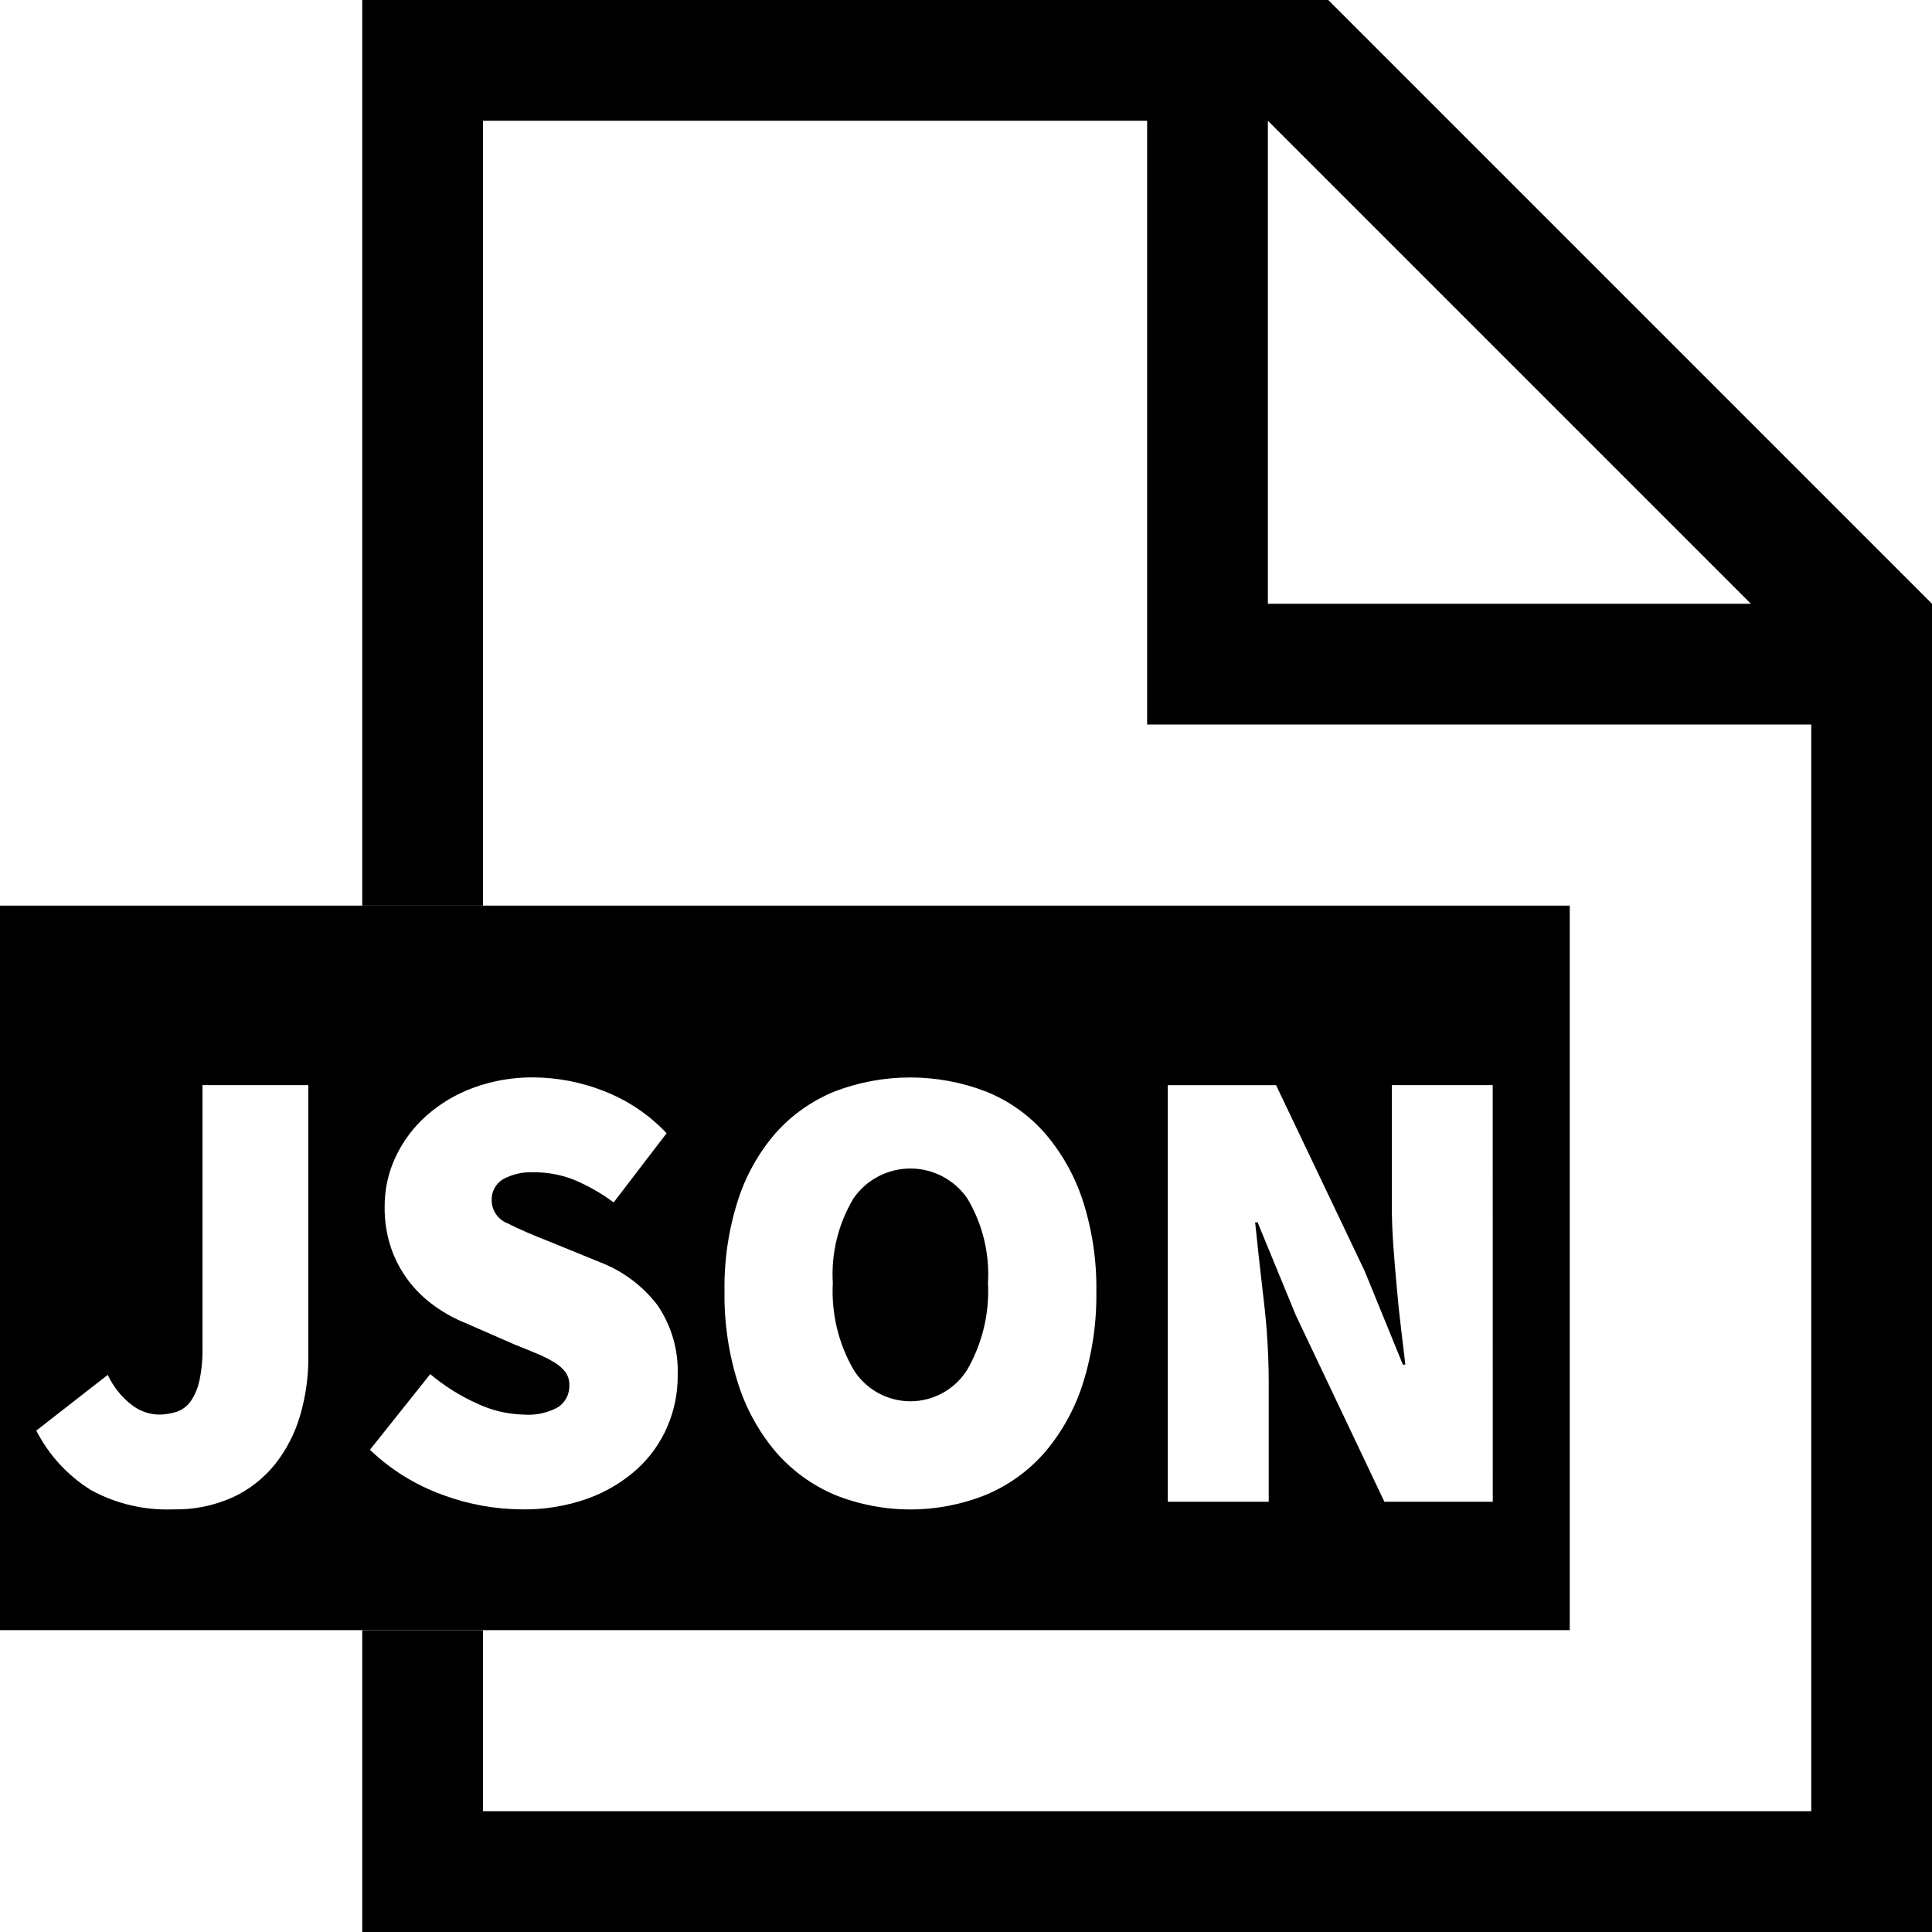
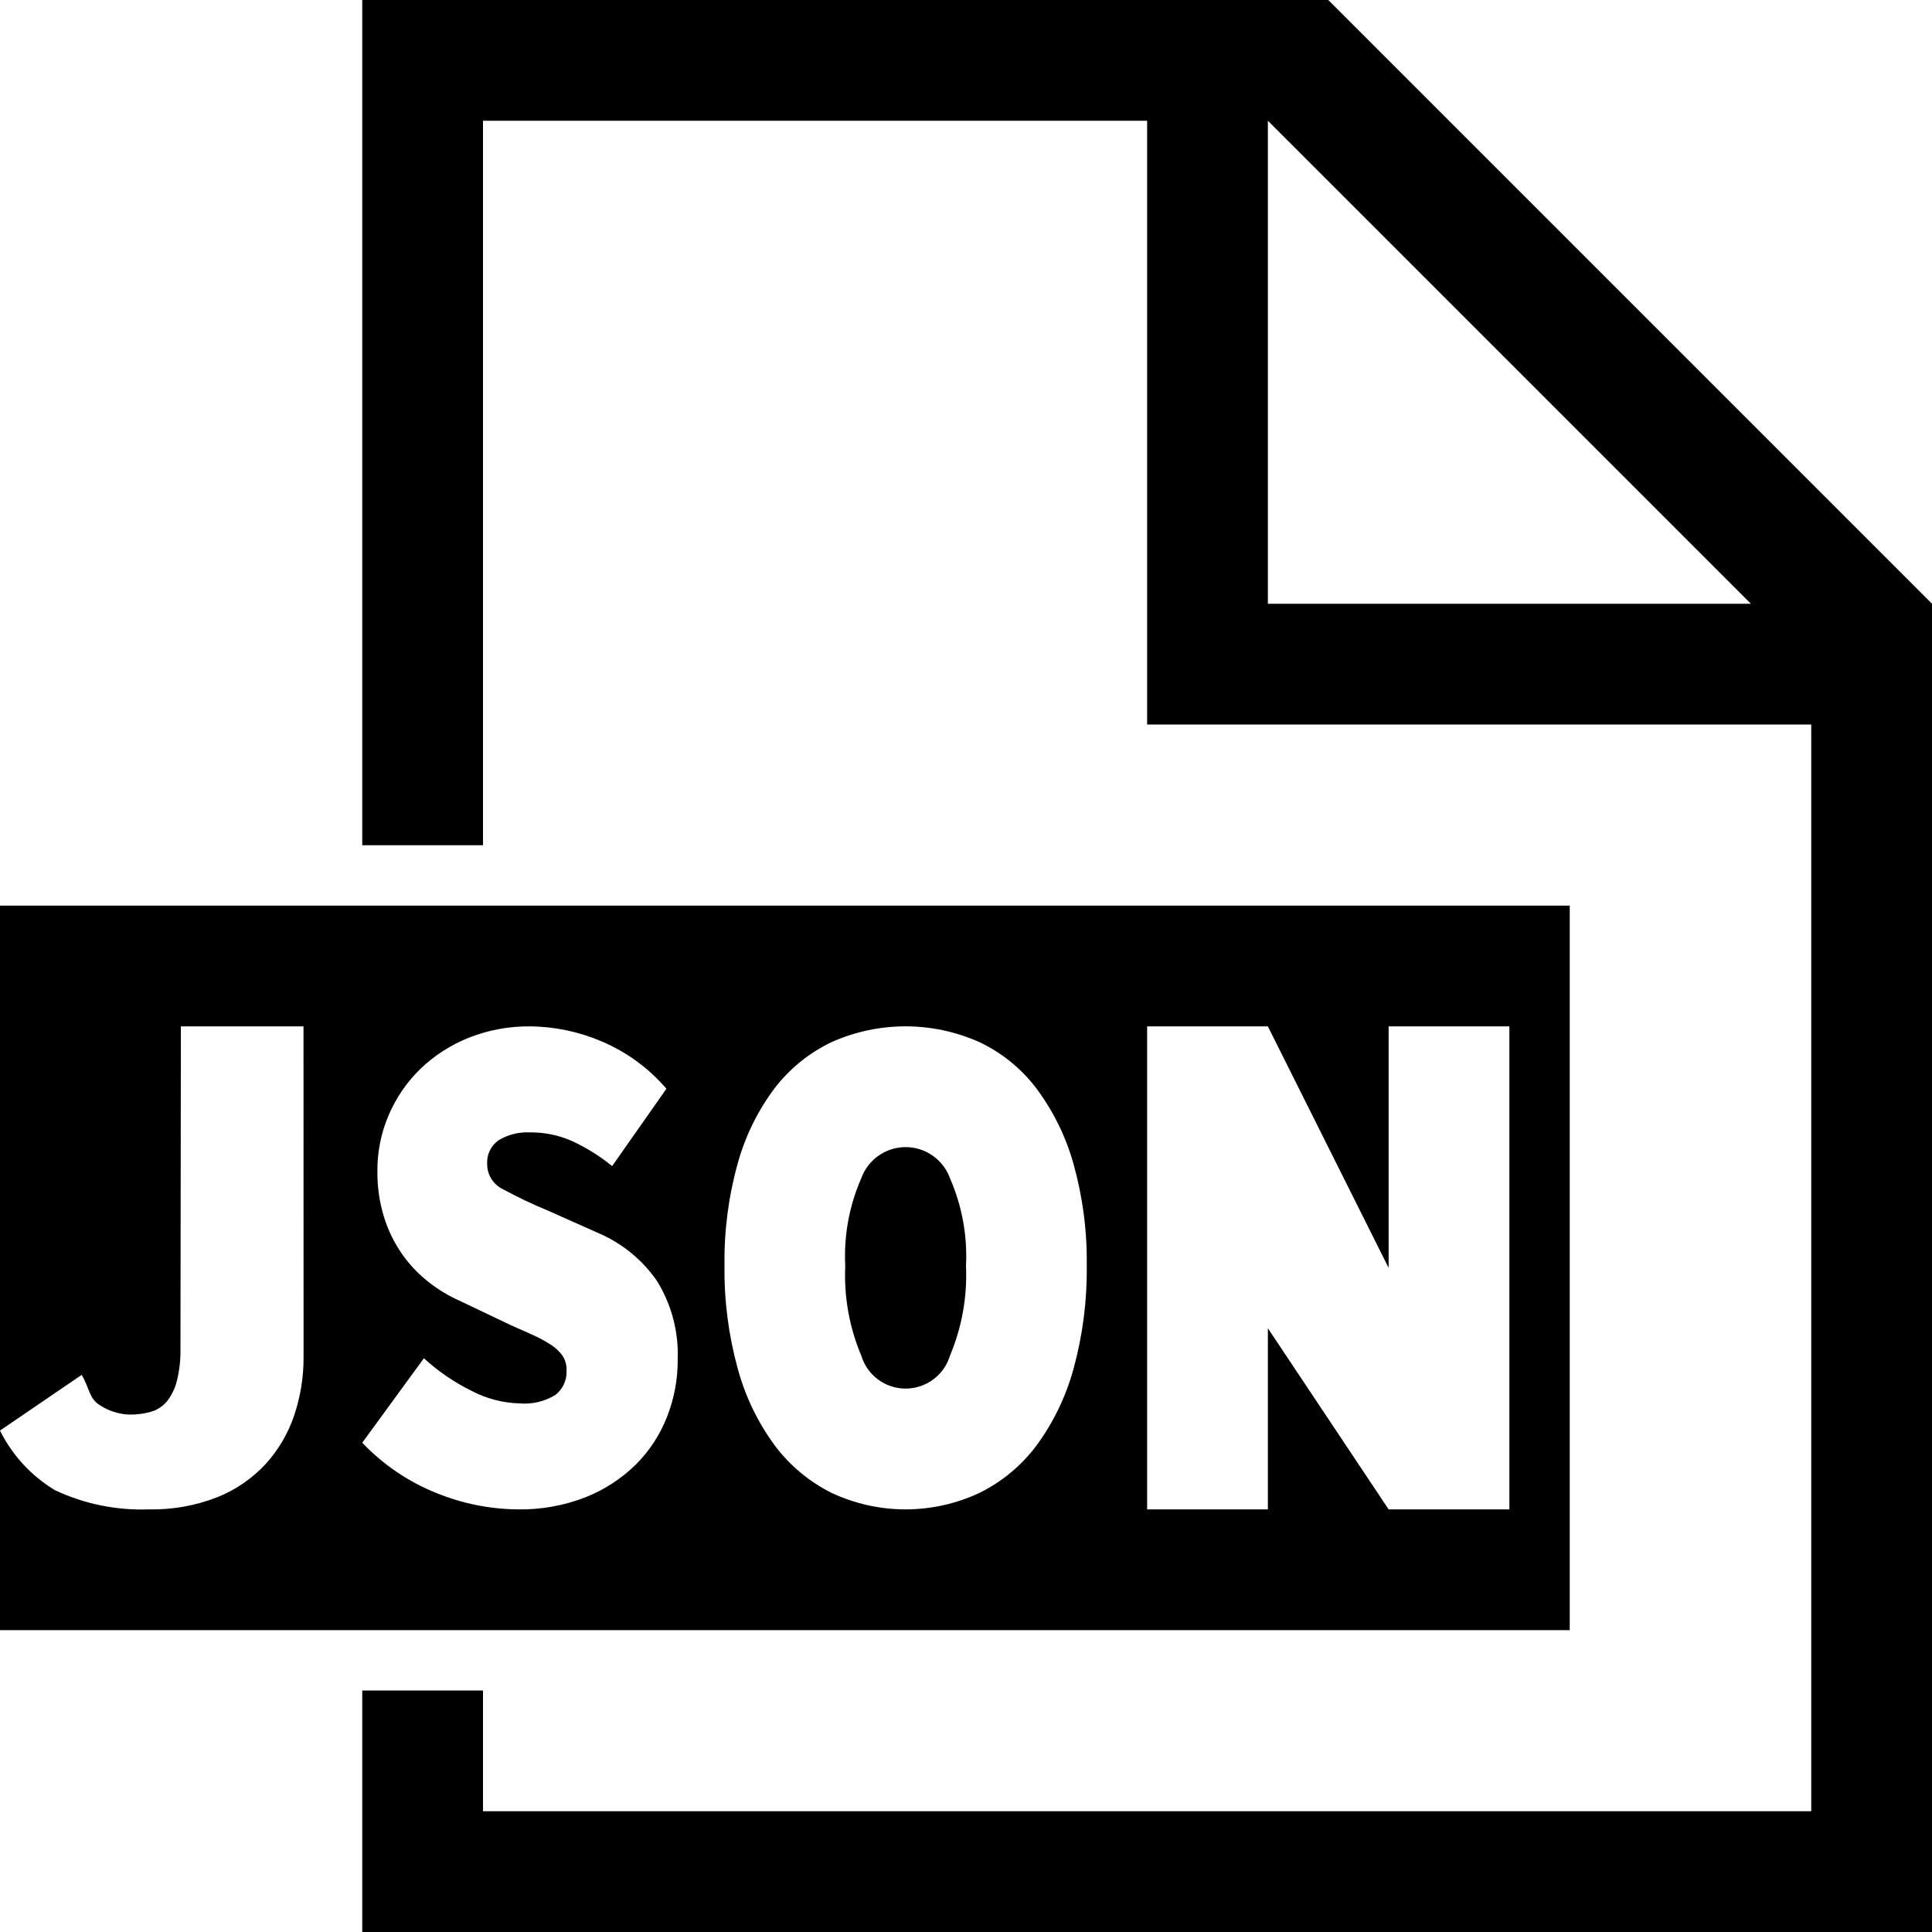
<svg xmlns="http://www.w3.org/2000/svg" viewBox="0 0 32 32">
-   <path class="ti-file" d="M22,0H6V15H8V2H19V12H30V30H8V27H6v5H32V10ZM21,10V2l8,8Z" />
-   <path class="ti-file-json-o-badge" d="M16.022,19.85a2.45,2.45,0,0,1,.342,1.401,2.604,2.604,0,0,1-.342,1.433,1.109,1.109,0,0,1-1.886,0,2.596,2.596,0,0,1-.342-1.433,2.442,2.442,0,0,1,.342-1.401,1.145,1.145,0,0,1,1.886,0ZM26,15V27H0V15H26ZM5.107,17.973H3.354v4.352a2.371,2.371,0,0,1-.051.542.967.967,0,0,1-.143.34.471.471,0,0,1-.229.175.953.953,0,0,1-.311.048.756.756,0,0,1-.438-.16,1.335,1.335,0,0,1-.397-.498l-1.184.923a2.506,2.506,0,0,0,.908.987A2.629,2.629,0,0,0,2.864,25a2.292,2.292,0,0,0,.994-.201,1.952,1.952,0,0,0,.698-.547,2.363,2.363,0,0,0,.413-.801,3.362,3.362,0,0,0,.138-.977Zm6.117,4.82a1.932,1.932,0,0,0-.336-1.178,2.181,2.181,0,0,0-.958-.712l-.806-.329c-.307-.12-.546-.224-.719-.313a.41.41,0,0,1-.261-.376.39.39,0,0,1,.184-.351.955.955,0,0,1,.51-.117,1.767,1.767,0,0,1,.679.128,3.139,3.139,0,0,1,.647.371l.877-1.146a2.842,2.842,0,0,0-1.046-.702,3.242,3.242,0,0,0-1.157-.223,2.824,2.824,0,0,0-.994.17,2.452,2.452,0,0,0-.779.462,2.127,2.127,0,0,0-.51.68,1.91,1.91,0,0,0-.184.833,2.052,2.052,0,0,0,.106.679,1.927,1.927,0,0,0,.291.547,2.005,2.005,0,0,0,.428.414,2.386,2.386,0,0,0,.51.282l.826.361c.143.057.269.108.377.154a2.13,2.13,0,0,1,.281.143.635.635,0,0,1,.178.16.353.353,0,0,1,.062.212.418.418,0,0,1-.179.361,1.015,1.015,0,0,1-.576.127,1.899,1.899,0,0,1-.779-.186A3.318,3.318,0,0,1,7.126,22.76l-.999,1.253a3.426,3.426,0,0,0,1.208.748A3.842,3.842,0,0,0,8.636,25a3.119,3.119,0,0,0,1.101-.18,2.485,2.485,0,0,0,.811-.483,2.037,2.037,0,0,0,.505-.707A2.103,2.103,0,0,0,11.225,22.793Zm6.935-1.402a4.691,4.691,0,0,0-.225-1.507,3.263,3.263,0,0,0-.627-1.114,2.576,2.576,0,0,0-.974-.69,3.495,3.495,0,0,0-2.514,0,2.632,2.632,0,0,0-.969.684,3.18,3.18,0,0,0-.627,1.115A4.714,4.714,0,0,0,12,21.391a4.819,4.819,0,0,0,.225,1.524,3.277,3.277,0,0,0,.627,1.136,2.674,2.674,0,0,0,.969.706,3.359,3.359,0,0,0,2.514,0,2.659,2.659,0,0,0,.974-.706,3.309,3.309,0,0,0,.627-1.136A4.847,4.847,0,0,0,18.159,21.391Zm6.565-3.418H23.053v1.996c0,.212.008.434.025.664s.035.46.057.69q.029.345.07.674c.027.219.051.421.072.605h-.041l-.633-1.55-1.467-3.078H19.342v6.9h1.672v-1.996a11.509,11.509,0,0,0-.082-1.337q-.082-.702-.143-1.295h.041l.633,1.539,1.467,3.089h1.795Z" />
+   <path class="ti-file" d="M22,0H6V14H8V2H19V12H30V30H8V28H6v4H32V10ZM21,10V2l8,8Z" />
+   <path class="ti-file-json-o-badge" d="M15.734,19.514A3.224,3.224,0,0,1,16,20.968a3.436,3.436,0,0,1-.266,1.487.767.767,0,0,1-1.468,0A3.425,3.425,0,0,1,14,20.968a3.213,3.213,0,0,1,.266-1.454.781.781,0,0,1,1.468,0ZM26,15V27H0V15ZM5.027,17H2.996l-.007,5.325a2.084,2.084,0,0,1-.058.542.908.908,0,0,1-.163.34.537.537,0,0,1-.263.175,1.235,1.235,0,0,1-.355.048.946.946,0,0,1-.502-.16c-.171-.106-.163-.271-.295-.498L0,23.695a2.396,2.396,0,0,0,.91.987A3.361,3.361,0,0,0,2.461,25a2.949,2.949,0,0,0,1.137-.201,2.216,2.216,0,0,0,.799-.547,2.274,2.274,0,0,0,.473-.801,2.97,2.97,0,0,0,.158-.977Zm6.197,5.532a2.304,2.304,0,0,0-.344-1.318,2.264,2.264,0,0,0-.982-.796l-.826-.368A7.779,7.779,0,0,1,8.336,19.7a.46.46,0,0,1-.267-.421.448.448,0,0,1,.188-.392.914.914,0,0,1,.522-.131,1.68,1.68,0,0,1,.696.143,3.158,3.158,0,0,1,.664.415l.899-1.281A2.911,2.911,0,0,0,9.966,17.249,3.08,3.08,0,0,0,8.779,17a2.678,2.678,0,0,0-1.019.19,2.479,2.479,0,0,0-.799.516,2.373,2.373,0,0,0-.522.761,2.3,2.3,0,0,0-.188.931,2.487,2.487,0,0,0,.109.759,2.226,2.226,0,0,0,.298.612,2.149,2.149,0,0,0,.438.463,2.393,2.393,0,0,0,.522.315l.847.404c.146.064.275.121.386.172a2.121,2.121,0,0,1,.288.16.675.675,0,0,1,.182.178.42.42,0,0,1,.063.238.482.482,0,0,1-.183.404.972.972,0,0,1-.591.142,1.814,1.814,0,0,1-.799-.208,3.372,3.372,0,0,1-.79-.54L6,23.896a3.478,3.478,0,0,0,1.238.837A3.647,3.647,0,0,0,8.571,25a2.956,2.956,0,0,0,1.128-.201,2.514,2.514,0,0,0,.831-.54,2.285,2.285,0,0,0,.517-.79A2.537,2.537,0,0,0,11.225,22.532ZM18,20.964a5.963,5.963,0,0,0-.219-1.685,3.82,3.82,0,0,0-.611-1.246,2.546,2.546,0,0,0-.948-.772,2.997,2.997,0,0,0-2.449,0,2.599,2.599,0,0,0-.944.765,3.724,3.724,0,0,0-.611,1.247A5.993,5.993,0,0,0,12,20.964a6.127,6.127,0,0,0,.219,1.704,3.847,3.847,0,0,0,.611,1.27,2.656,2.656,0,0,0,.944.789,2.883,2.883,0,0,0,2.449,0,2.639,2.639,0,0,0,.948-.789,3.885,3.885,0,0,0,.611-1.27A6.163,6.163,0,0,0,18,20.964ZM25,17H23v4l-2-4H19v8h2V22l2,3h2Z" />
</svg>
